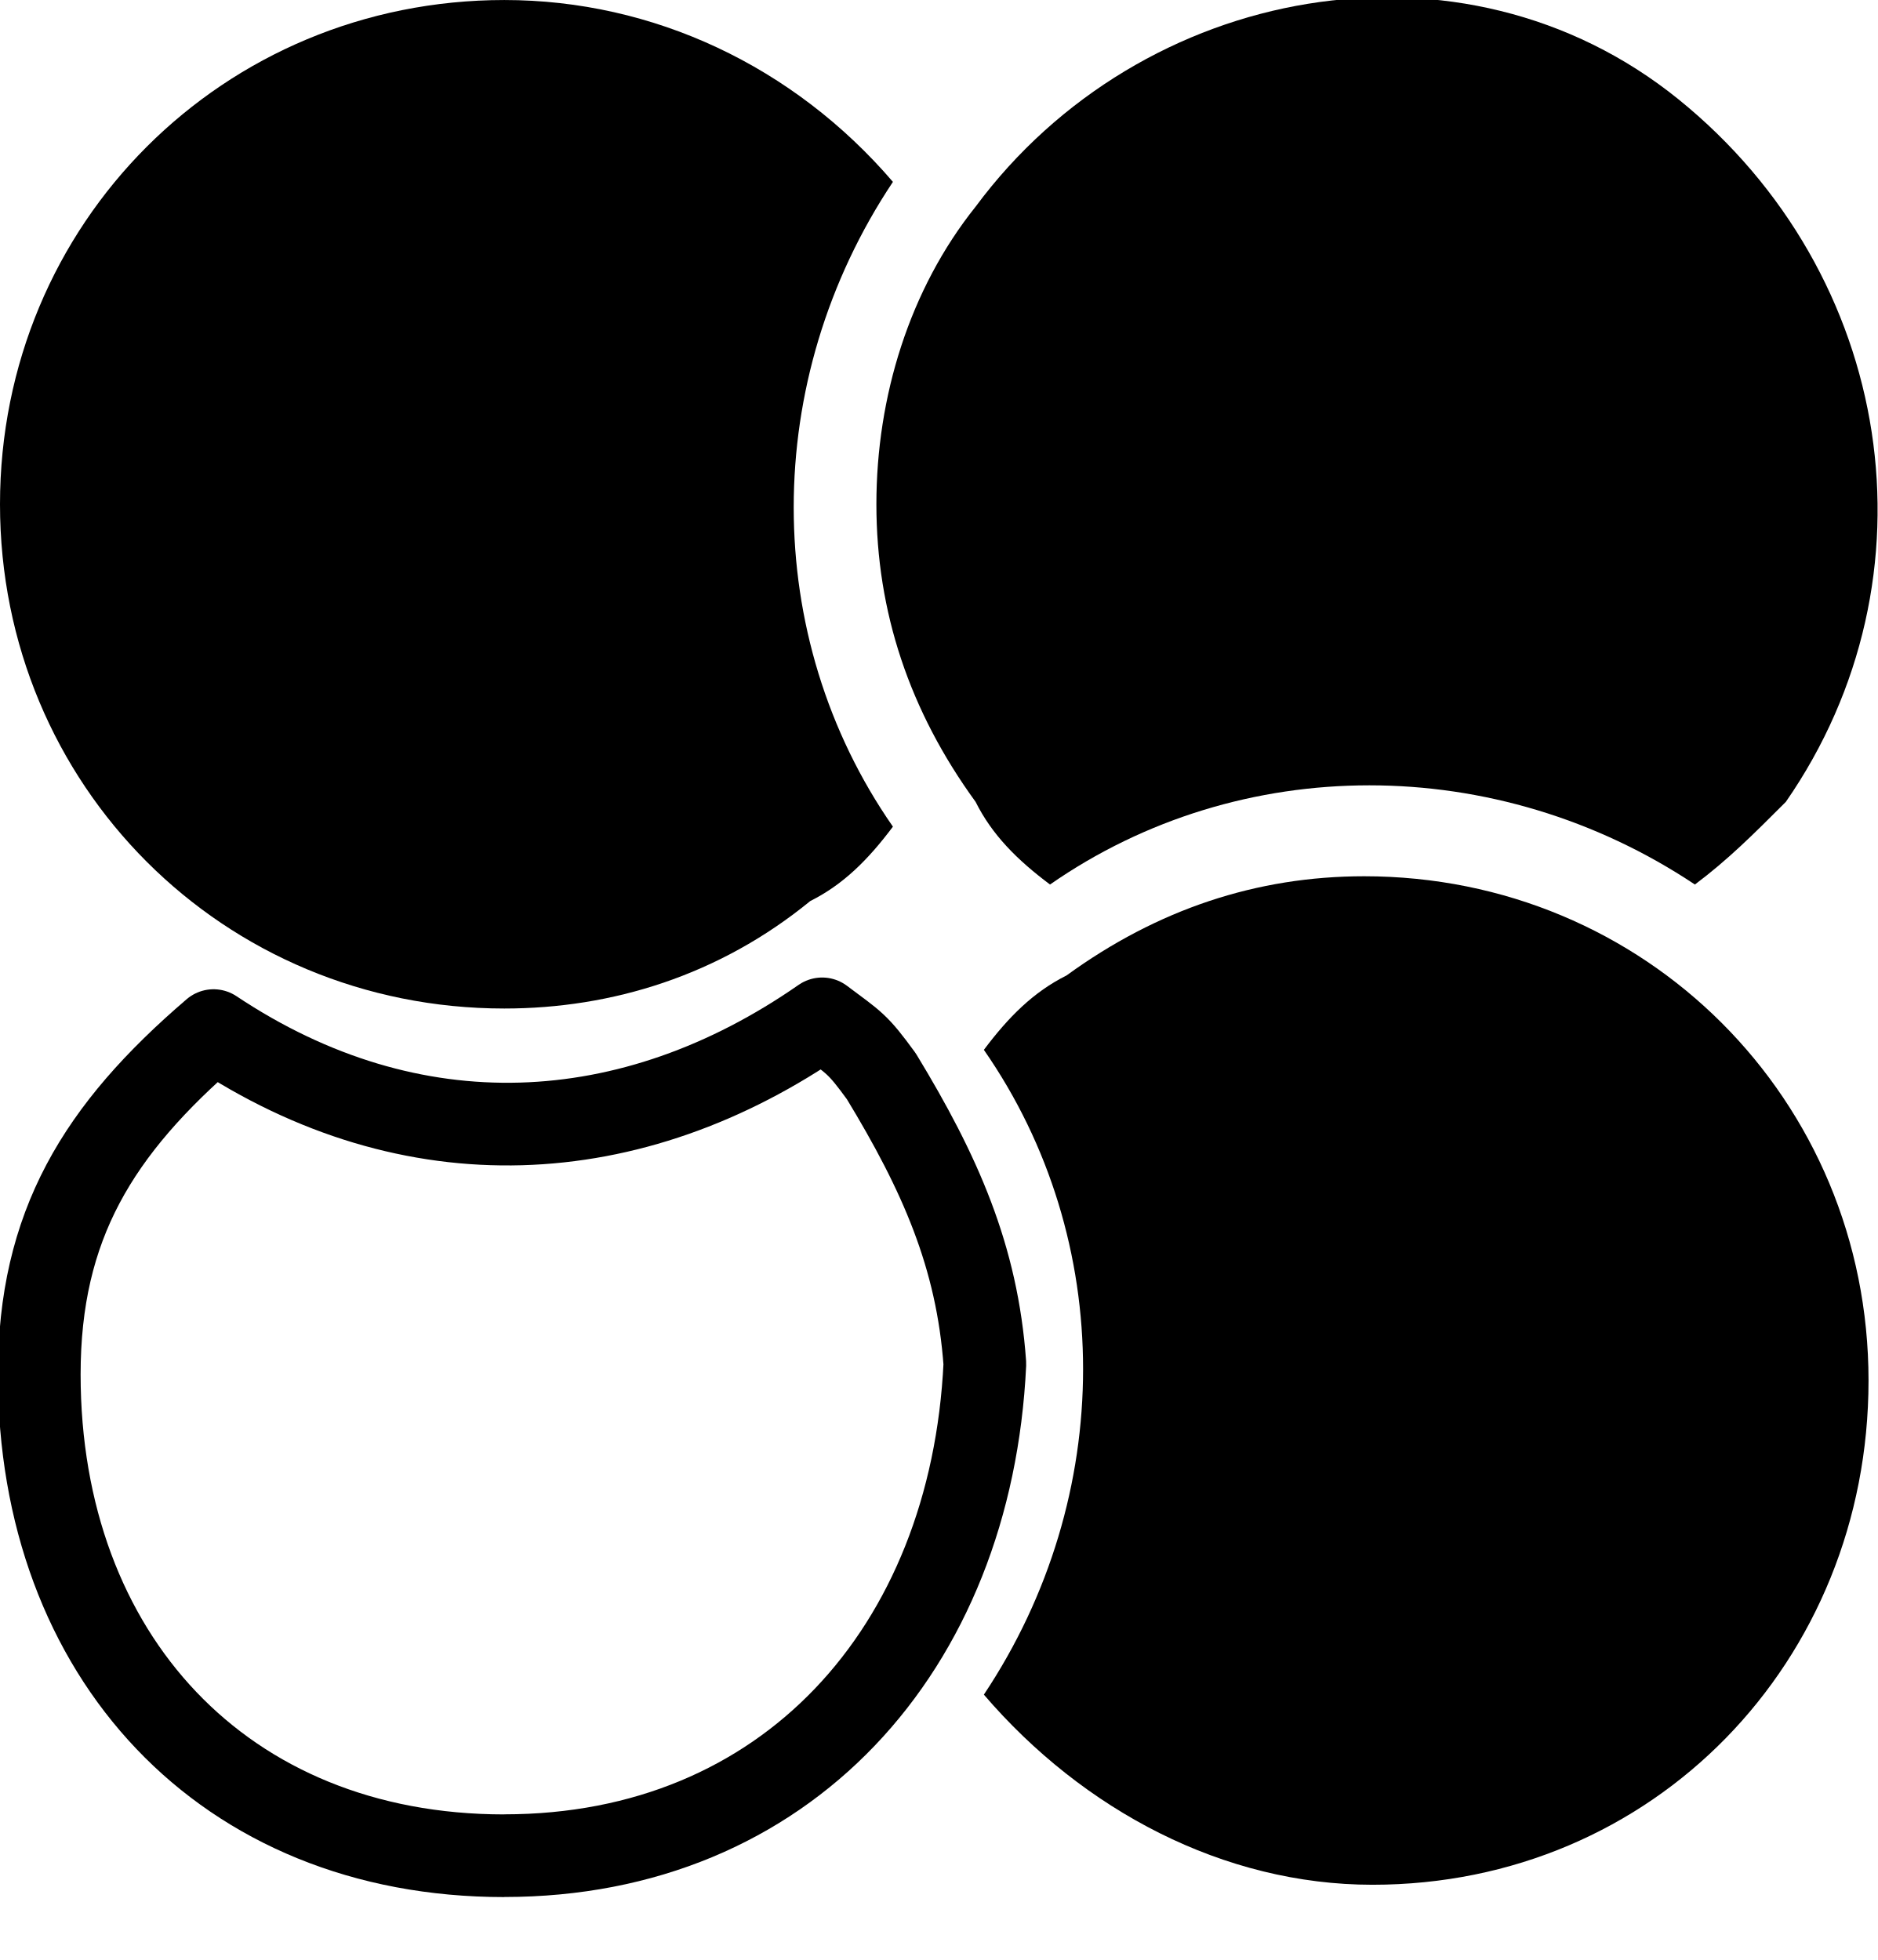
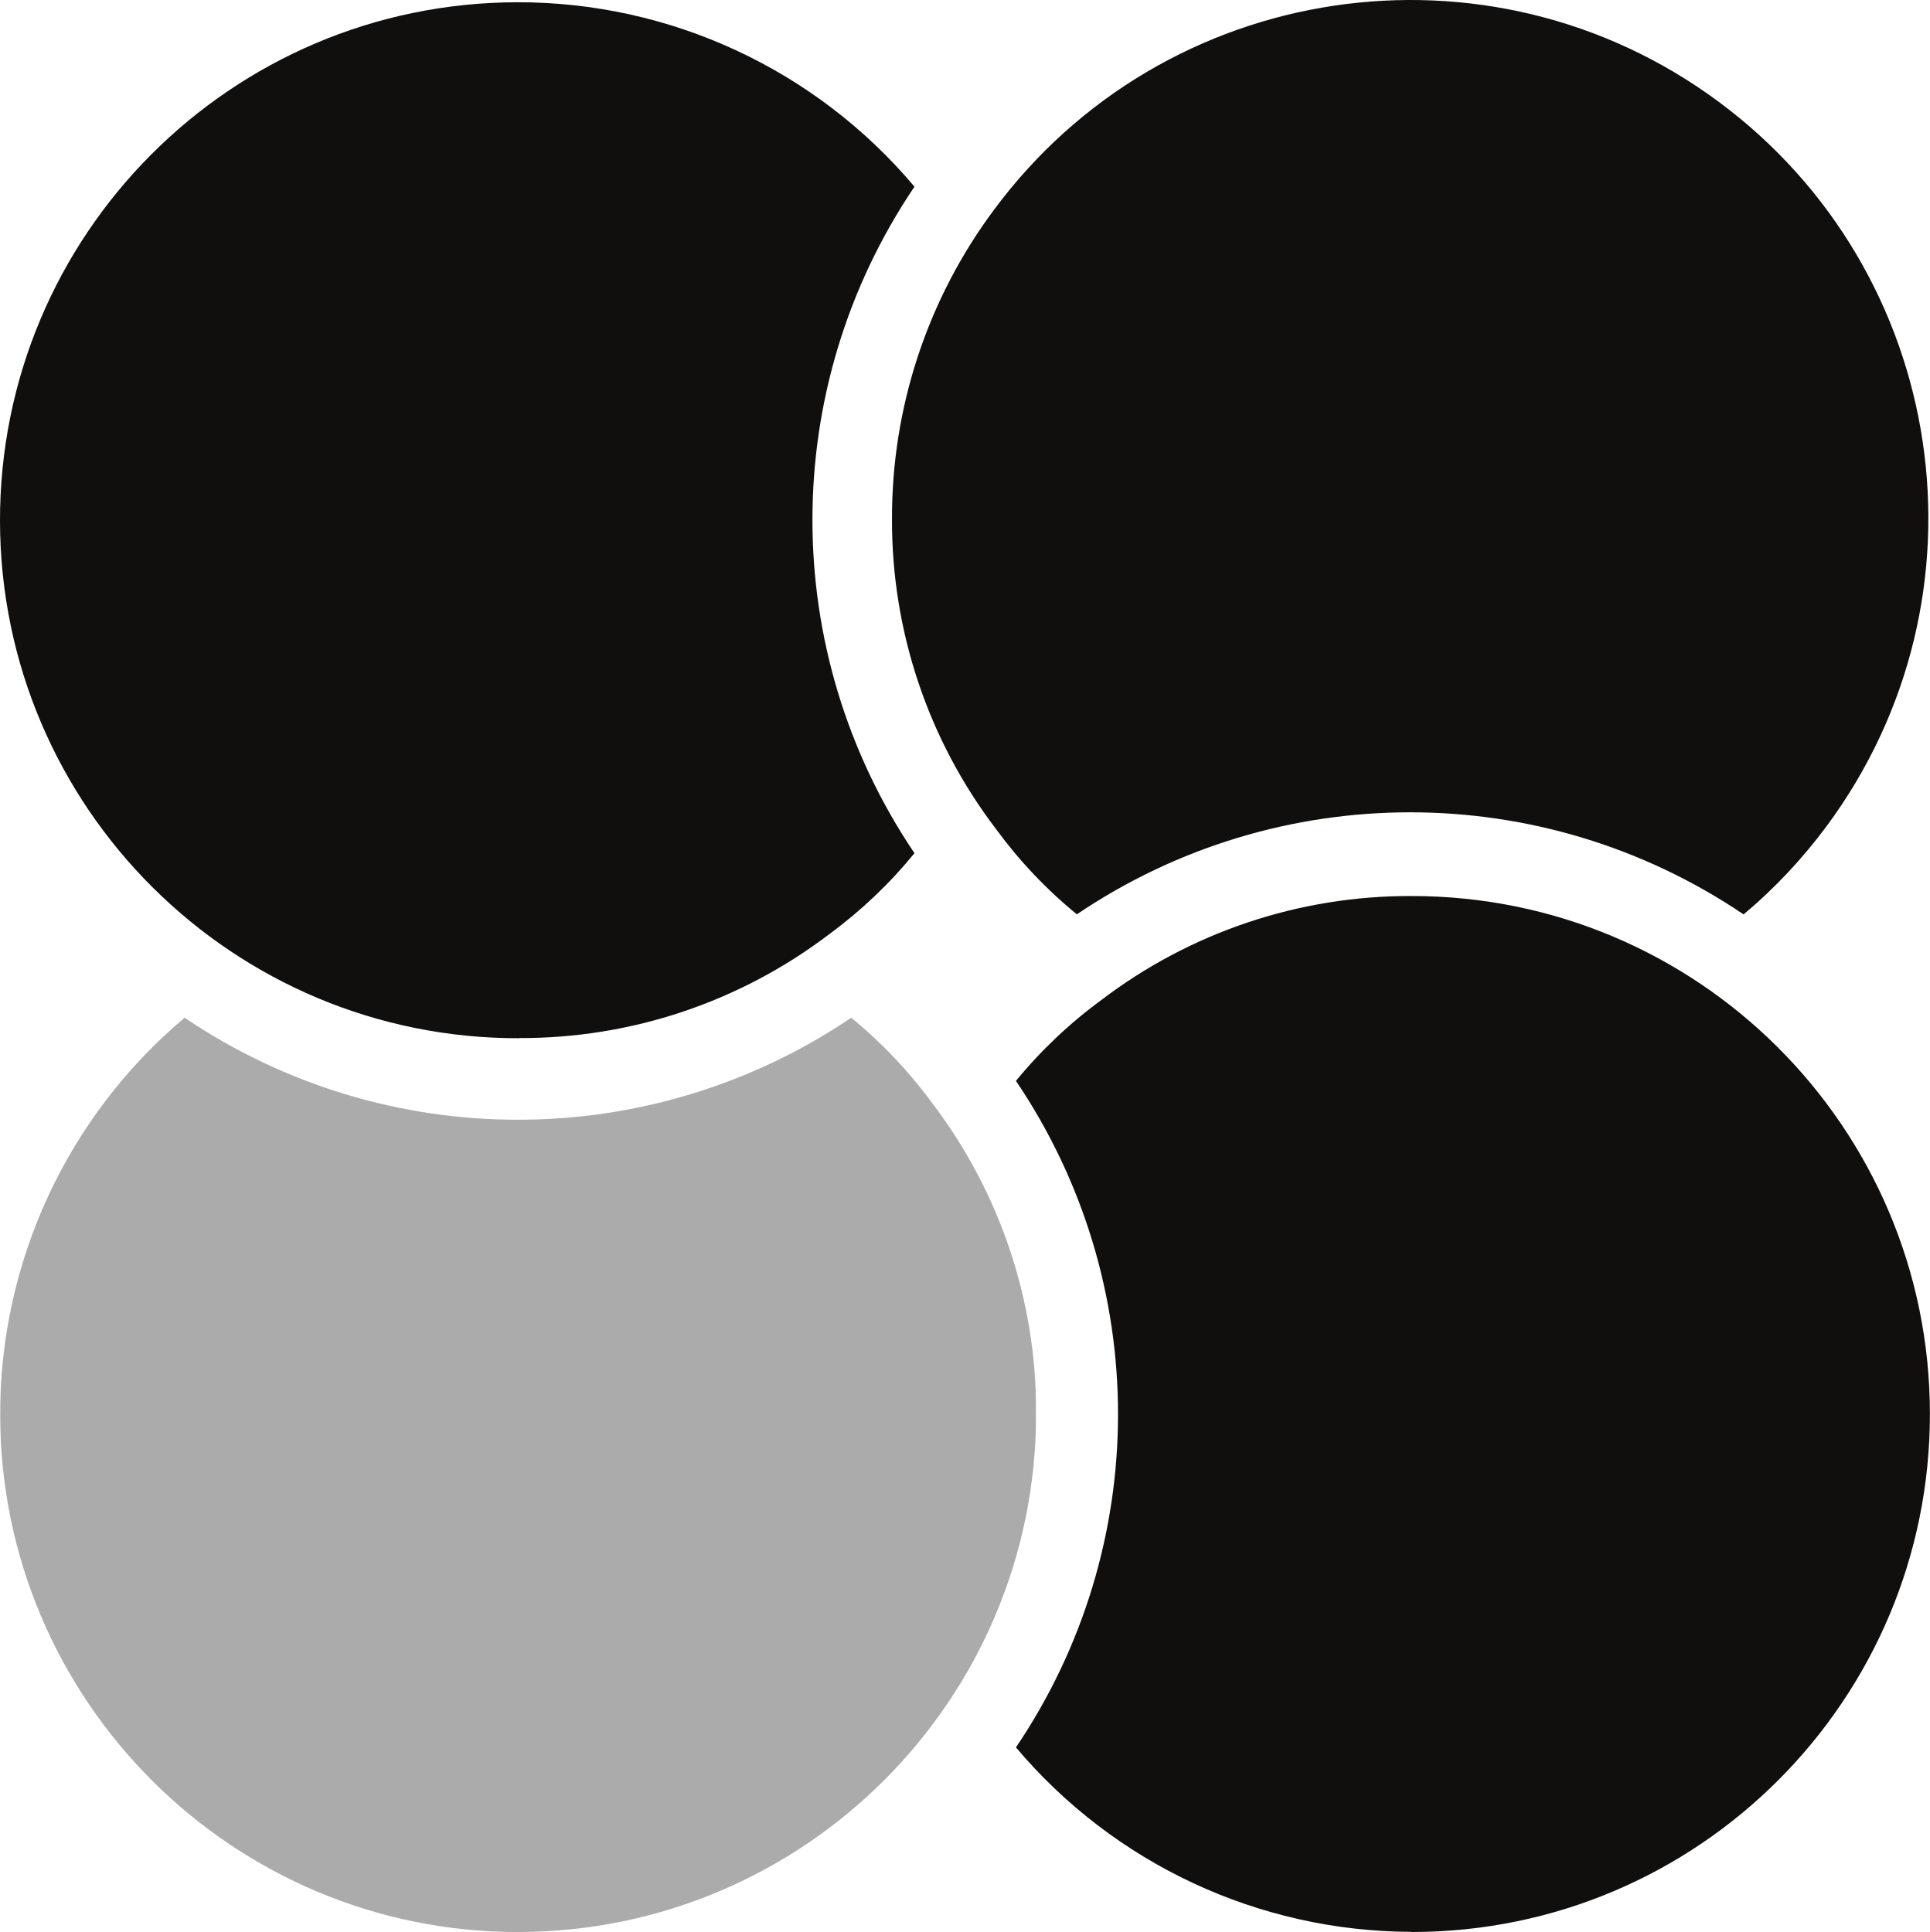
- <svg xmlns="http://www.w3.org/2000/svg" enable-background="new 0 0 22.71 23.71" height="23.7" viewBox="0 0 22.71 23.71" width="22.7">
-   <path d="m6.1 12.2c-3.4 0-6.1-2.7-6.1-6.1s2.7-6.1 6.1-6.1c1.8 0 3.5.8 4.7 2.2-1.6 2.4-1.6 5.5 0 7.8-.3.4-.6.7-1 .9-1.1.9-2.4 1.3-3.7 1.3" />
-   <path d="m6.1 22.449c-3.4 0-5.625-2.423-5.625-5.823 0-1.8.708-2.959 2.108-4.159 2.4 1.6 5.061 1.458 7.361-.142.4.3.424.295.716.695.708 1.166 1.16 2.179 1.252 3.479-.164 3.46-2.412 5.949-5.812 5.949" fill="none" stroke="#000" stroke-linejoin="round" />
-   <path d="m20.5 10.7c-2.4-1.6-5.5-1.6-7.8 0-.4-.3-.7-.6-.9-1-.8-1.1-1.2-2.3-1.2-3.6s.4-2.6 1.2-3.6c2-2.7 5.887-3.412 8.5-1.3 2.621 2.119 3.181 5.787 1.3 8.5-.4.4-.7.7-1.1 1" />
-   <path d="m16.6 22.8c-1.8 0-3.5-.9-4.7-2.3 1.6-2.4 1.6-5.5 0-7.8.3-.4.6-.7 1-.9 1.1-.8 2.3-1.2 3.6-1.2 3.4 0 6.1 2.7 6.1 6.1s-2.6 6.1-6 6.1z" />
+ <svg xmlns="http://www.w3.org/2000/svg" height="15.827mm" viewBox="0 0 15.807 15.827" width="15.807mm">
+   <clipPath id="a">
+     <path d="m8.484 56.014h24.053v-21.232h-24.053z" />
+   </clipPath>
+   <path d="m0 0c-6.644-.015-12.041 5.359-12.056 12.002-.013 6.644 5.36 12.04 12.002 12.055 3.559.008 6.939-1.56 9.23-4.283-3.159-4.675-3.159-10.801 0-15.477-.575-.705-1.238-1.335-1.971-1.875-2.069-1.577-4.601-2.428-7.203-2.418" fill="#100f0d" transform="matrix(.3527778 0 0 -.3527778 4.253098 8.505156)" />
+   <g clip-path="url(#a)" opacity=".35" transform="matrix(.3527778 0 0 -.3527778 -2.991932 28.09777)">
+     <path d="m0 0c-6.644-.014-12.04 5.361-12.053 12.004-.008 3.559 1.561 6.937 4.283 9.228 4.676-3.159 10.802-3.159 15.478 0 .705-.577 1.335-1.241 1.874-1.976 1.578-2.069 2.428-4.602 2.418-7.203.007-6.641-5.364-12.033-12.005-12.052" fill="#100f0d" transform="translate(20.5371 34.7822)" />
+   </g>
+   <g fill="#100f0d">
+     <path d="m0 0c-4.675 3.159-10.802 3.159-15.477 0-.706.577-1.335 1.241-1.874 1.977-1.578 2.069-2.427 4.601-2.418 7.203-.007 2.587.823 5.107 2.369 7.181 3.952 5.338 11.483 6.462 16.822 2.51 5.338-3.953 6.462-11.484 2.51-16.822-.561-.756-1.206-1.445-1.927-2.049" transform="matrix(.3527778 0 0 -.3527778 14.28007 7.490256)" />
+     <path d="m0 0c-3.541.009-6.898 1.575-9.181 4.283 3.16 4.675 3.16 10.802 0 15.477.578.705 1.242 1.335 1.977 1.874 2.068 1.578 4.6 2.428 7.203 2.419 6.644.007 12.034-5.373 12.04-12.017.007-6.642-5.373-12.033-12.017-12.04h-.023" transform="matrix(.3527778 0 0 -.3527778 11.56015 15.82565)" />
+   </g>
</svg>
